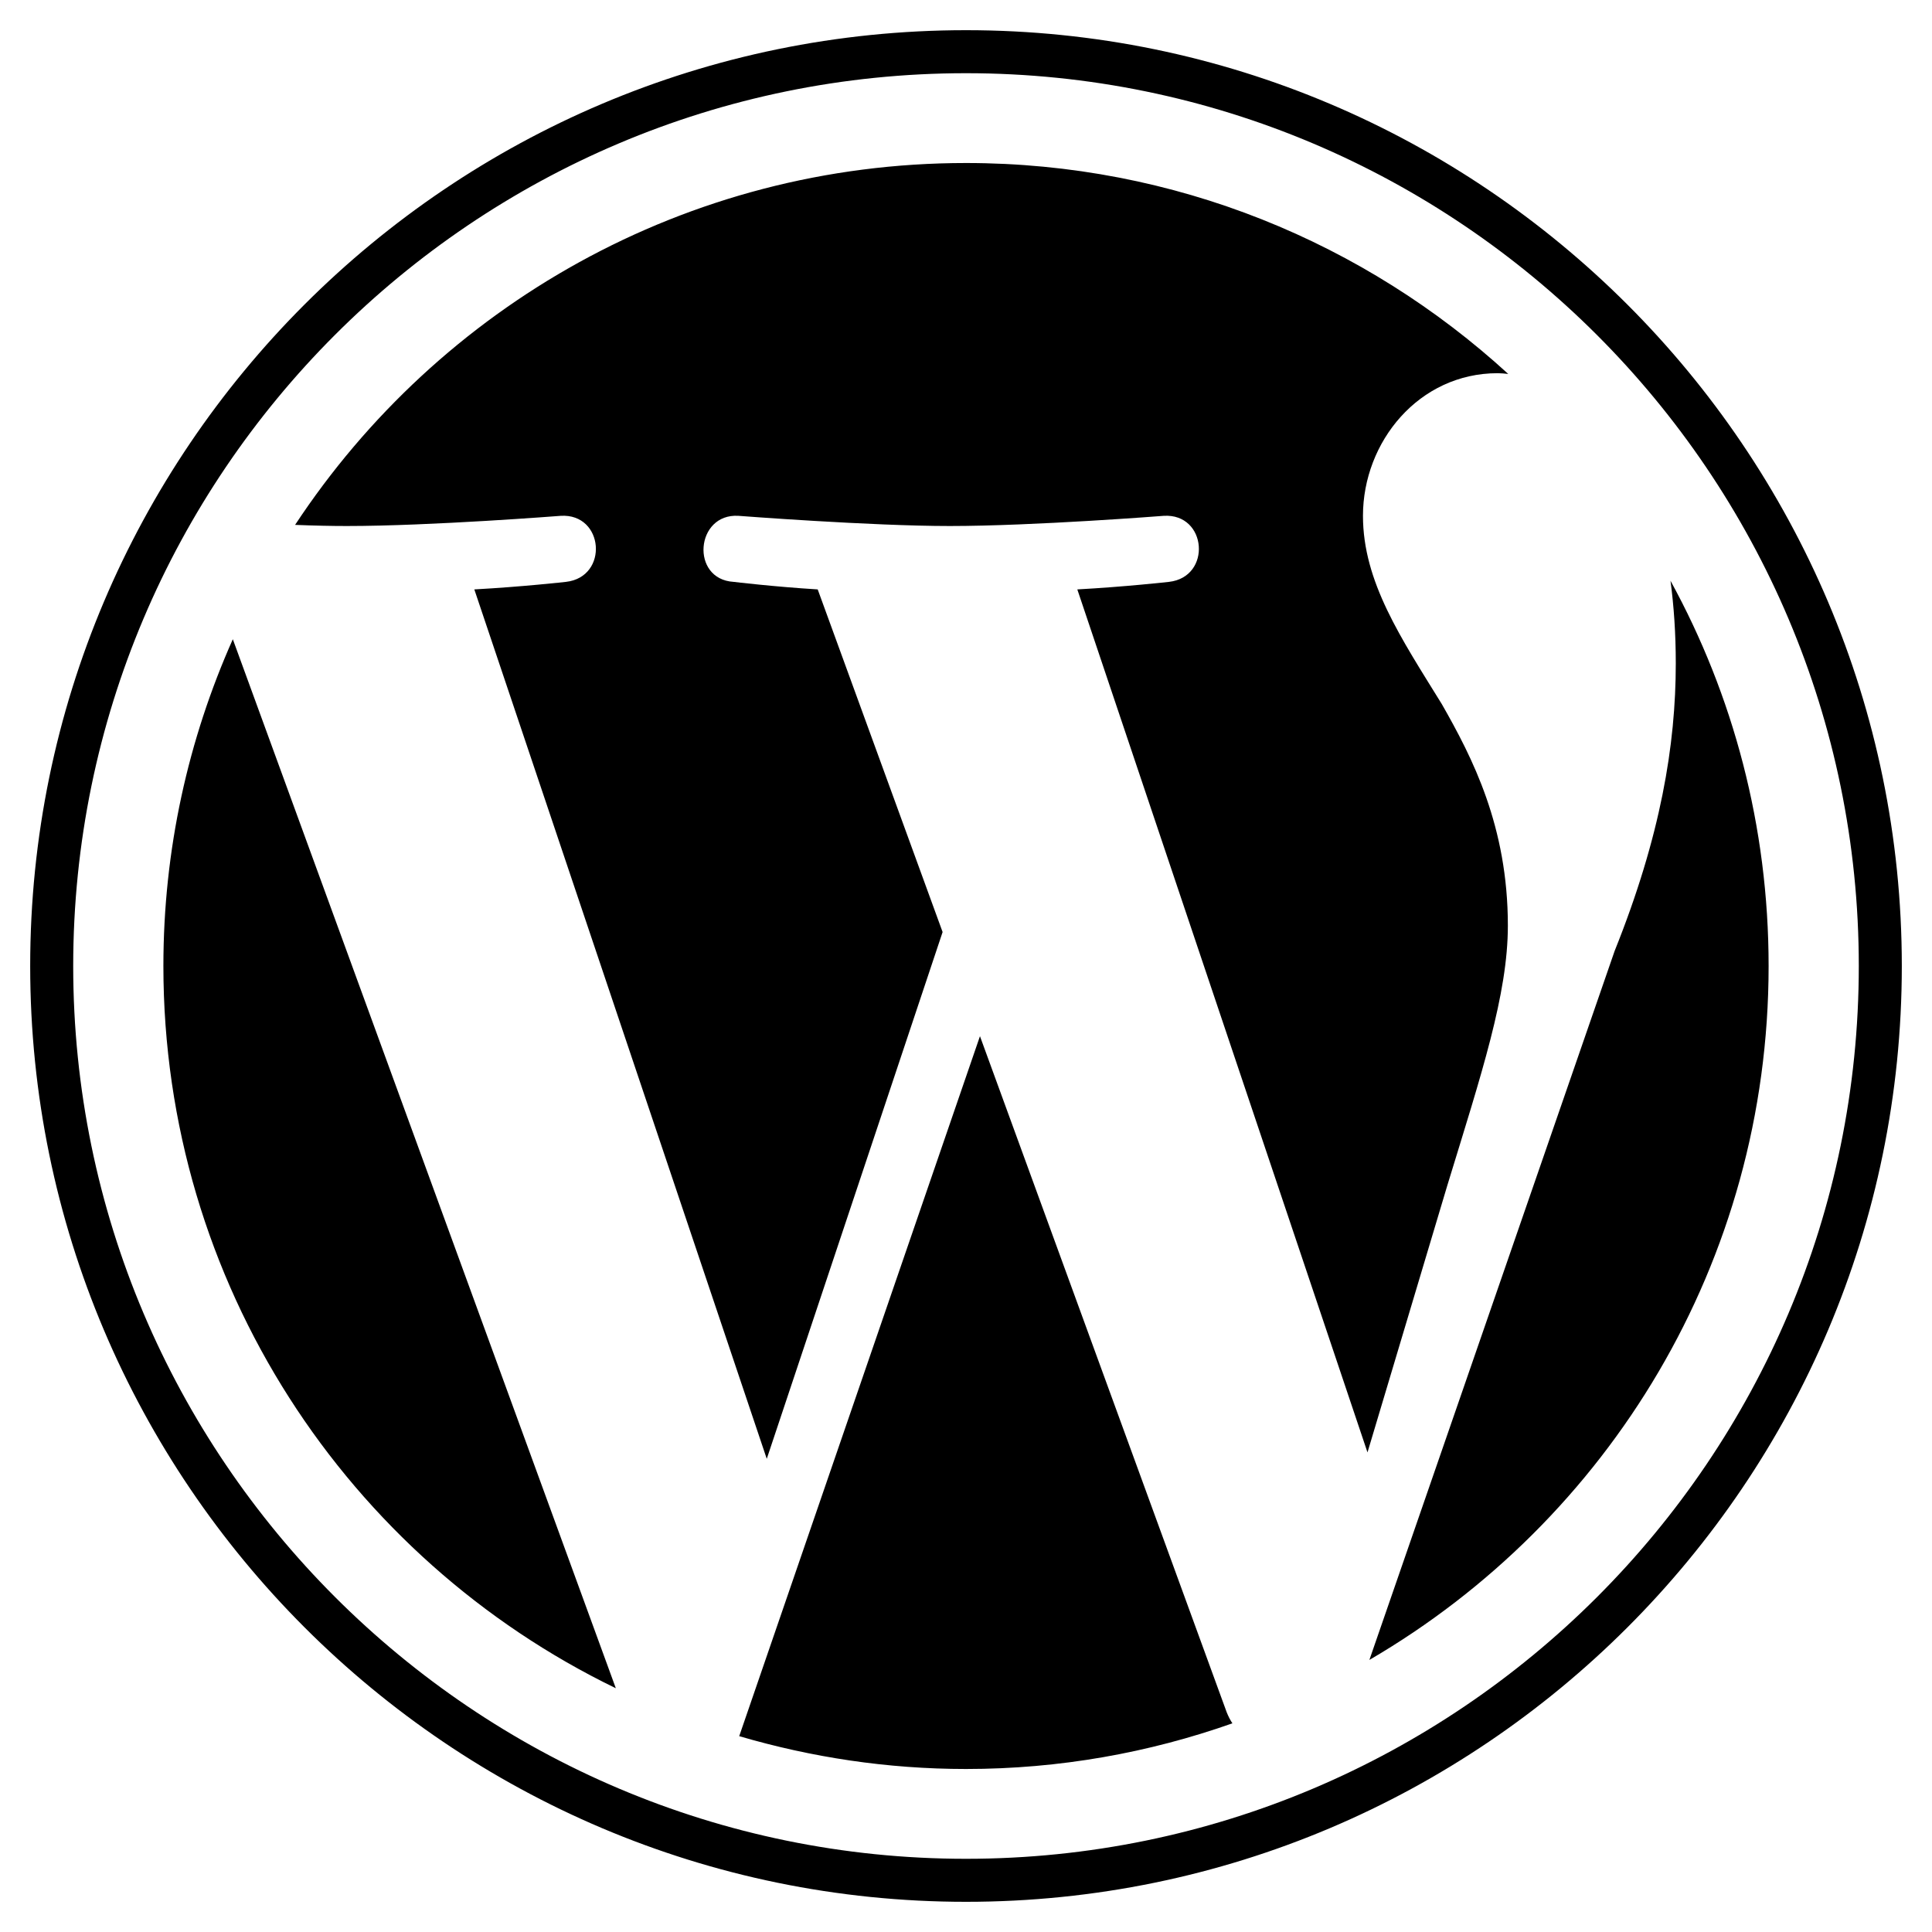
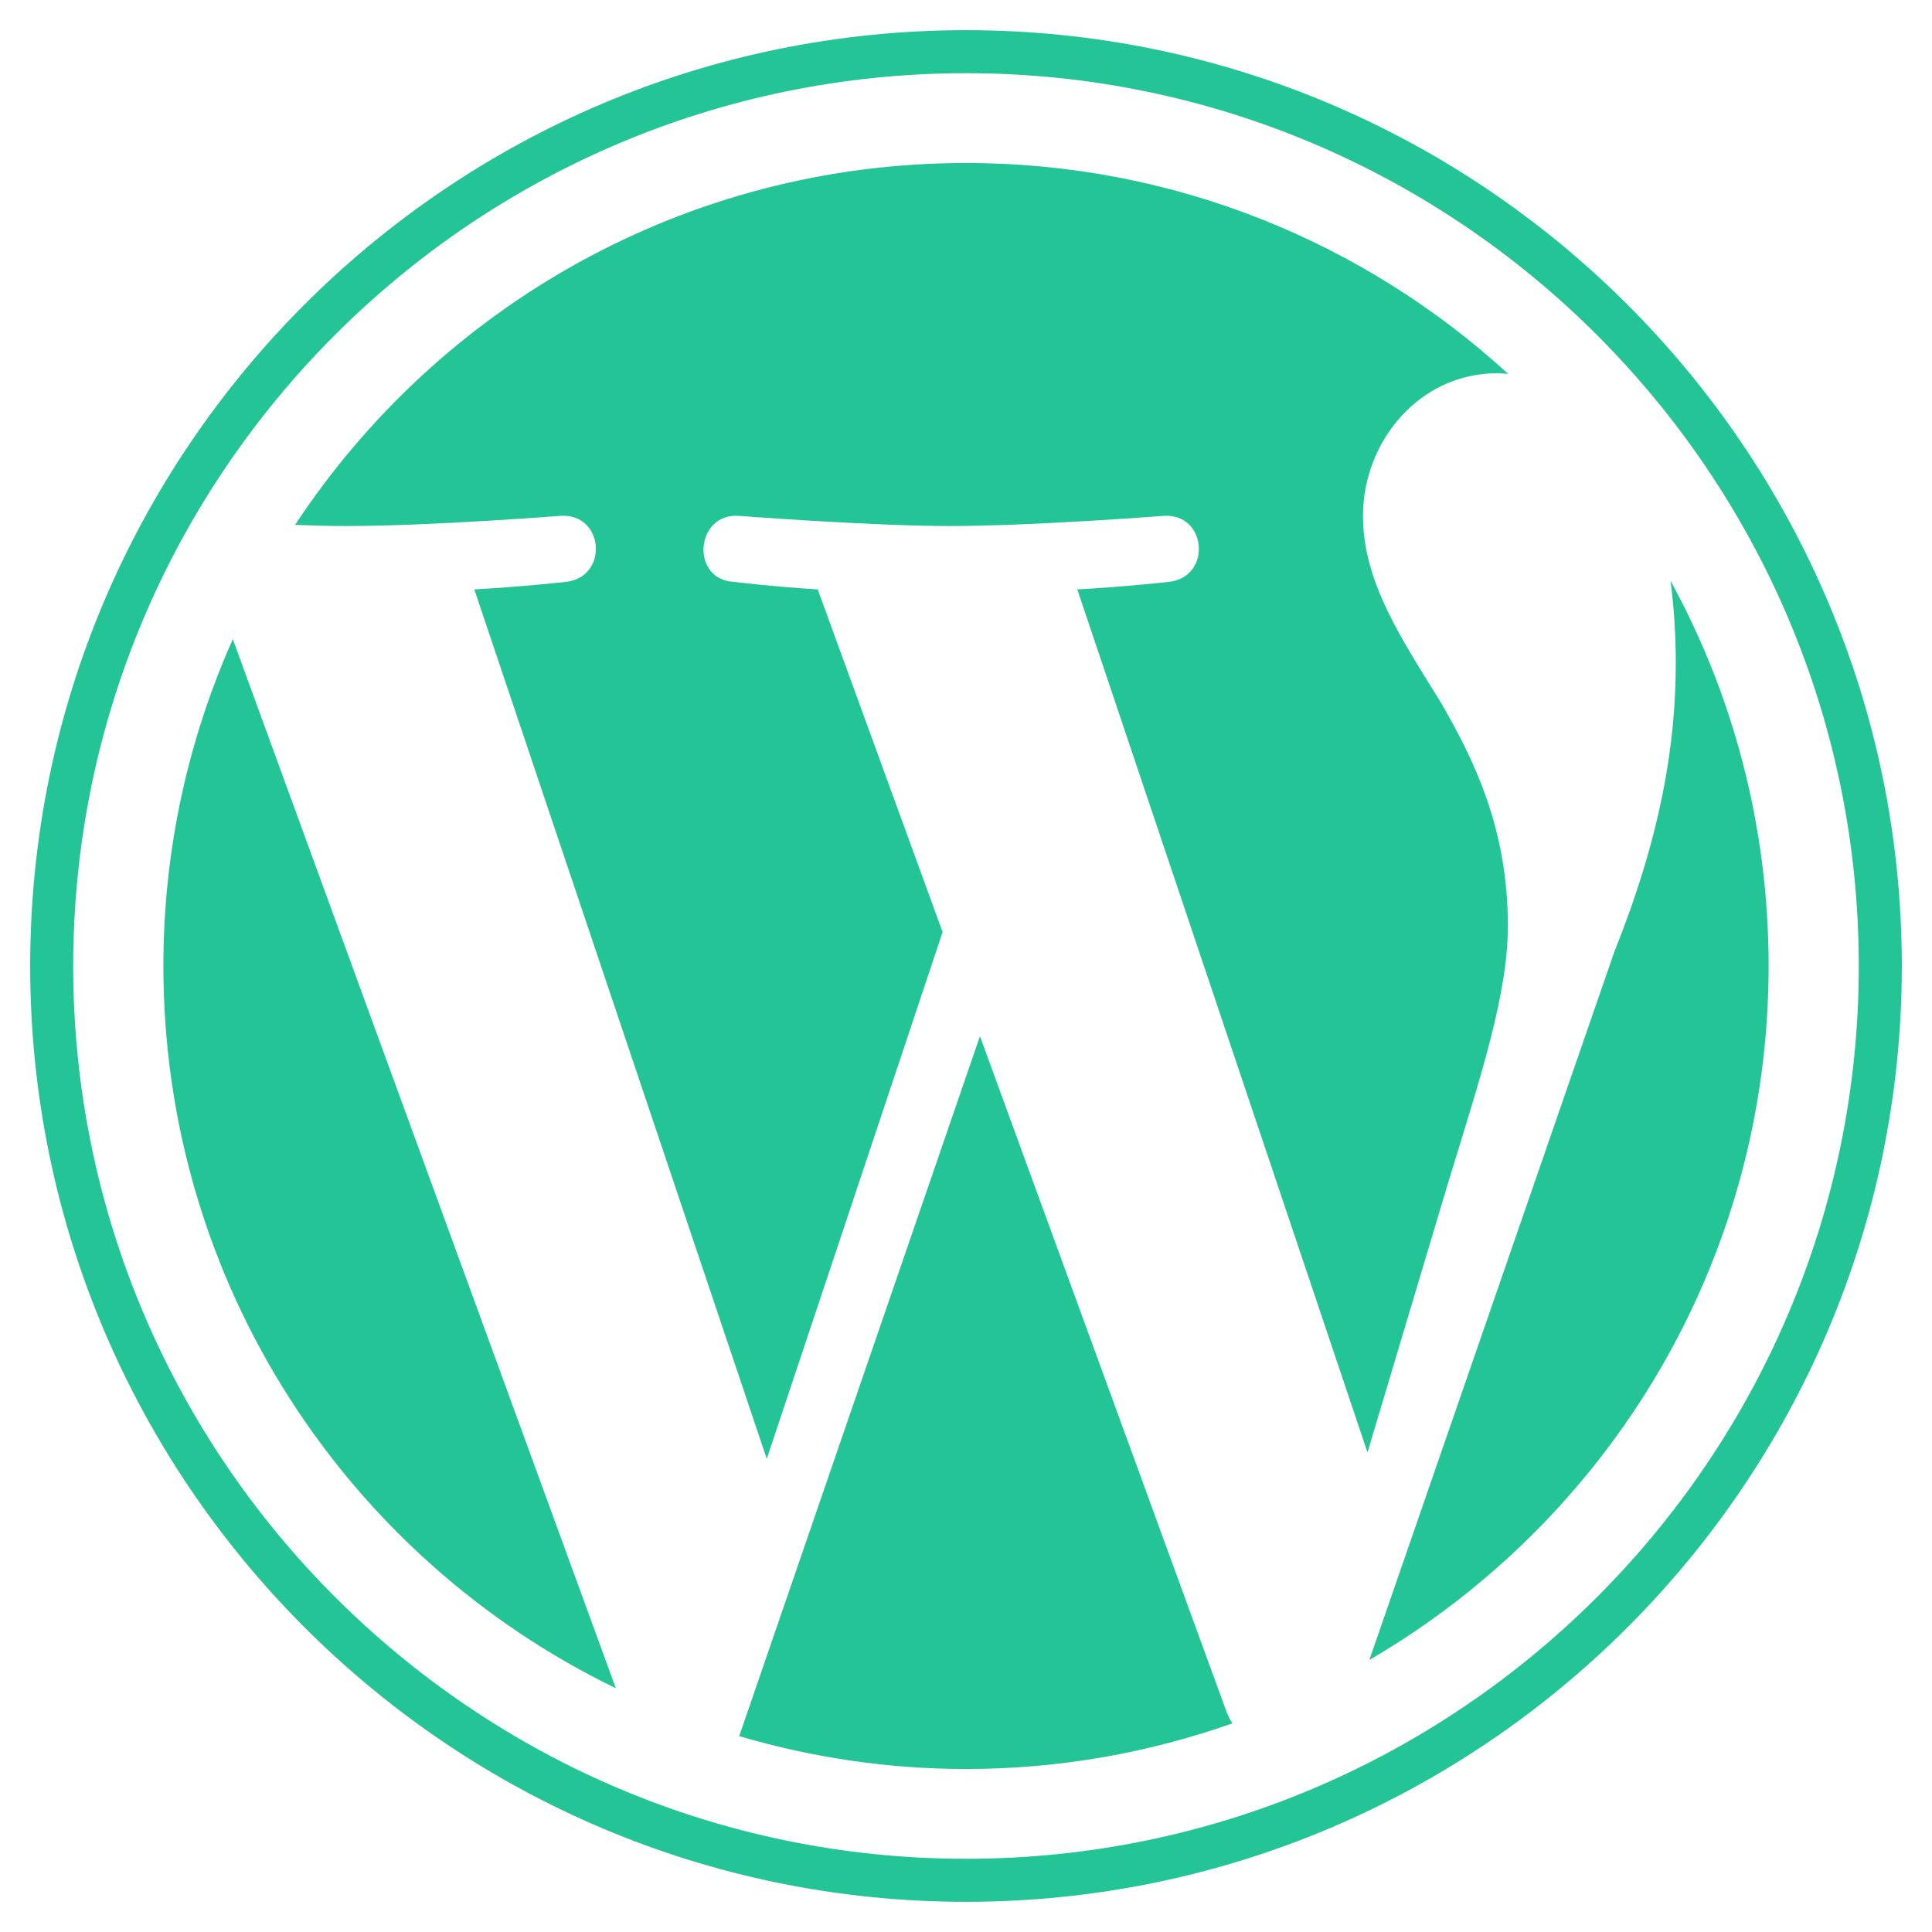
- <svg xmlns="http://www.w3.org/2000/svg" viewBox="0 0 512 512">
-   <path d="M61.7 169.4l101.5 278C92.2 413 43.3 340.2 43.3 256c0-30.9 6.6-60.1 18.4-86.6zm337.9 75.9c0-26.3-9.4-44.5-17.5-58.7-10.8-17.5-20.9-32.4-20.9-49.9 0-19.6 14.8-37.8 35.7-37.8.9 0 1.8.1 2.8.2-37.9-34.7-88.3-55.9-143.7-55.9-74.3 0-139.7 38.1-177.8 95.9 5 .2 9.7.3 13.7.3 22.2 0 56.7-2.7 56.7-2.7 11.5-.7 12.8 16.2 1.4 17.5 0 0-11.5 1.3-24.3 2l77.5 230.4L249.8 247l-33.1-90.8c-11.5-.7-22.3-2-22.3-2-11.5-.7-10.1-18.2 1.3-17.5 0 0 35.1 2.7 56 2.7 22.2 0 56.7-2.7 56.7-2.7 11.5-.7 12.8 16.2 1.4 17.5 0 0-11.5 1.3-24.3 2l76.9 228.7 21.2-70.9c9-29.4 16-50.5 16-68.7zm-139.9 29.3l-63.8 185.5c19.1 5.6 39.2 8.7 60.1 8.7 24.8 0 48.5-4.3 70.6-12.1-.6-.9-1.1-1.9-1.5-2.9l-65.4-179.2zm183-120.7c.9 6.8 1.4 14 1.4 21.9 0 21.6-4 45.8-16.2 76.2l-65 187.9C426.2 403 468.7 334.5 468.7 256c0-37-9.4-71.8-26-102.1zM504 256c0 136.8-111.3 248-248 248C119.2 504 8 392.7 8 256 8 119.2 119.2 8 256 8c136.7 0 248 111.2 248 248zm-11.4 0c0-130.5-106.2-236.6-236.6-236.6C125.5 19.4 19.4 125.5 19.4 256S125.6 492.6 256 492.6c130.5 0 236.6-106.1 236.6-236.6z" />
+ <svg xmlns="http://www.w3.org/2000/svg" version="1.1" id="Warstwa_1" x="0px" y="0px" viewBox="6 -6 512 512" style="enable-background:new 6 -6 512 512;" xml:space="preserve">
+   <style type="text/css">
+ 	.st0{fill:#23C495;}
+ </style>
+   <path class="st0" d="M67.7,163.4l101.5,278C98.2,407,49.3,334.2,49.3,250C49.3,219.1,55.9,189.9,67.7,163.4z M405.6,239.3  c0-26.3-9.4-44.5-17.5-58.7c-10.8-17.5-20.9-32.4-20.9-49.9c0-19.6,14.8-37.8,35.7-37.8c0.9,0,1.8,0.1,2.8,0.2  C367.8,58.4,317.4,37.2,262,37.2c-74.3,0-139.7,38.1-177.8,95.9c5,0.2,9.7,0.3,13.7,0.3c22.2,0,56.7-2.7,56.7-2.7  c11.5-0.7,12.8,16.2,1.4,17.5c0,0-11.5,1.3-24.3,2l77.5,230.4L255.8,241l-33.1-90.8c-11.5-0.7-22.3-2-22.3-2  c-11.5-0.7-10.1-18.2,1.3-17.5c0,0,35.1,2.7,56,2.7c22.2,0,56.7-2.7,56.7-2.7c11.5-0.7,12.8,16.2,1.4,17.5c0,0-11.5,1.3-24.3,2  l76.9,228.7l21.2-70.9C398.6,278.6,405.6,257.5,405.6,239.3L405.6,239.3z M265.7,268.6l-63.8,185.5c19.1,5.6,39.2,8.7,60.1,8.7  c24.8,0,48.5-4.3,70.6-12.1c-0.6-0.9-1.1-1.9-1.5-2.9L265.7,268.6z M448.7,147.9c0.9,6.8,1.4,14,1.4,21.9c0,21.6-4,45.8-16.2,76.2  l-65,187.9C432.2,397,474.7,328.5,474.7,250C474.7,213,465.3,178.2,448.7,147.9L448.7,147.9z M510,250c0,136.8-111.3,248-248,248  C125.2,498,14,386.7,14,250C14,113.2,125.2,2,262,2C398.7,2,510,113.2,510,250z M498.6,250c0-130.5-106.2-236.6-236.6-236.6  C131.5,13.4,25.4,119.5,25.4,250S131.6,486.6,262,486.6C392.5,486.6,498.6,380.5,498.6,250z" />
</svg>
